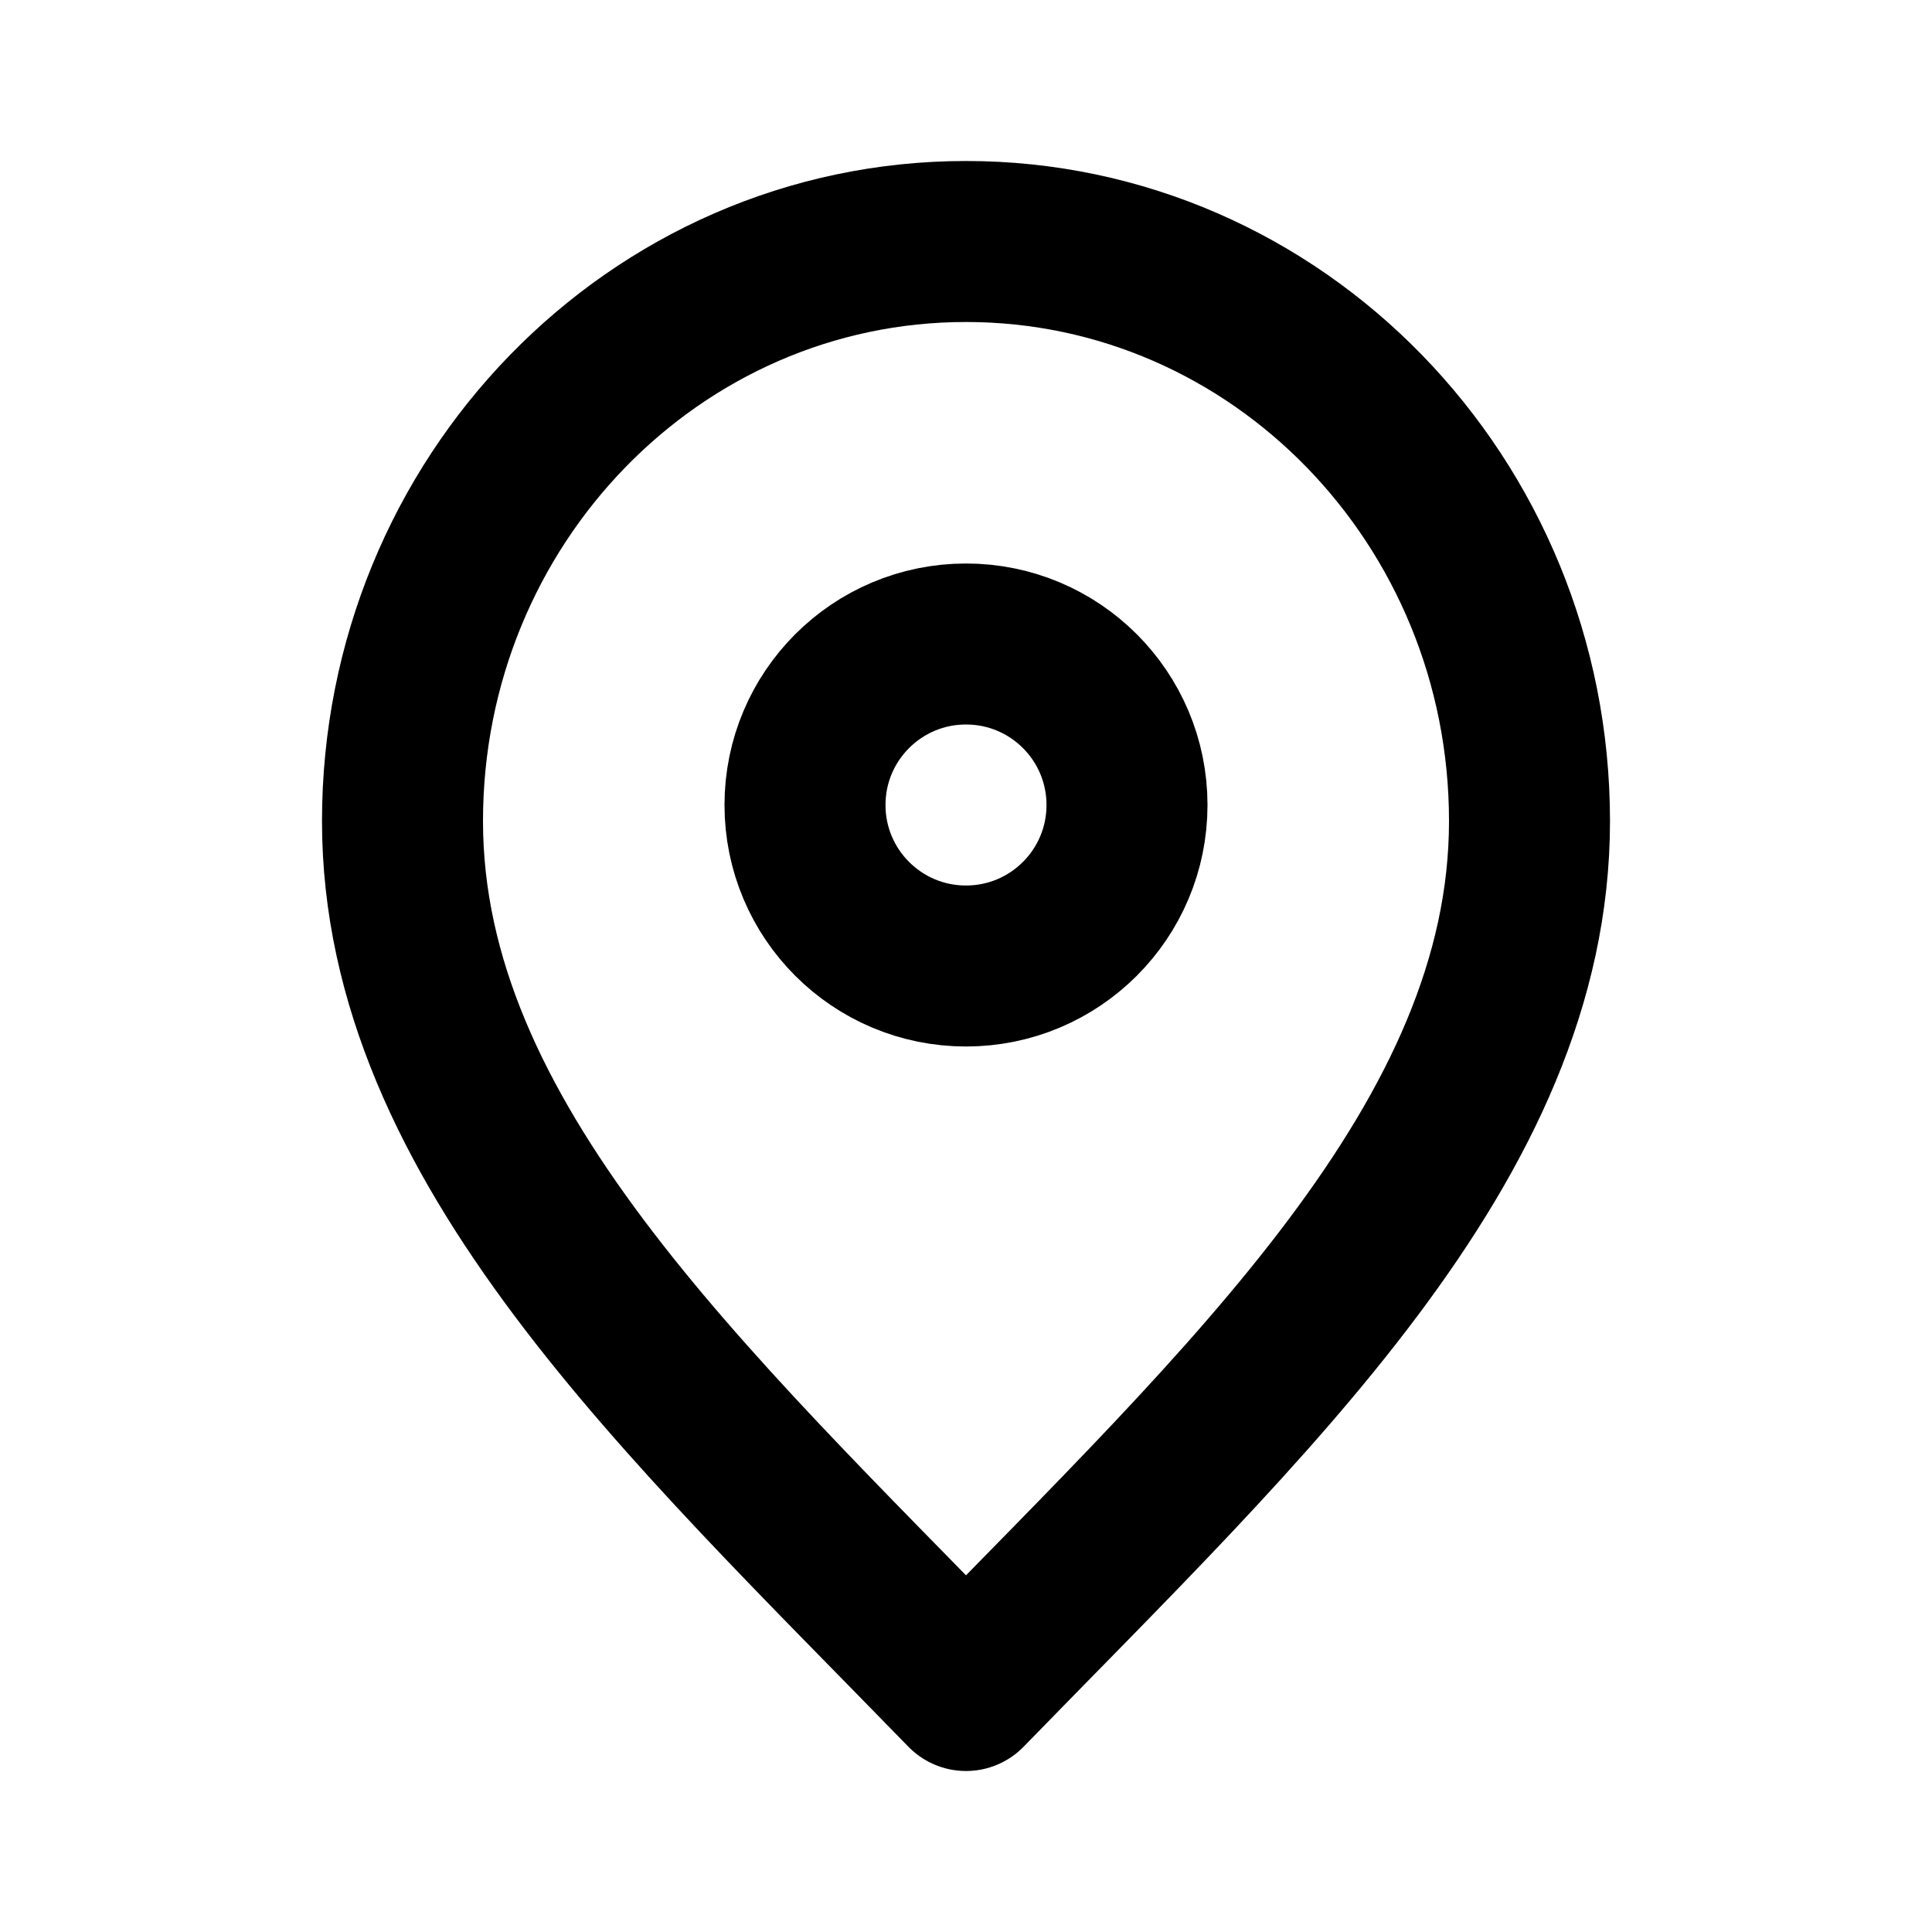
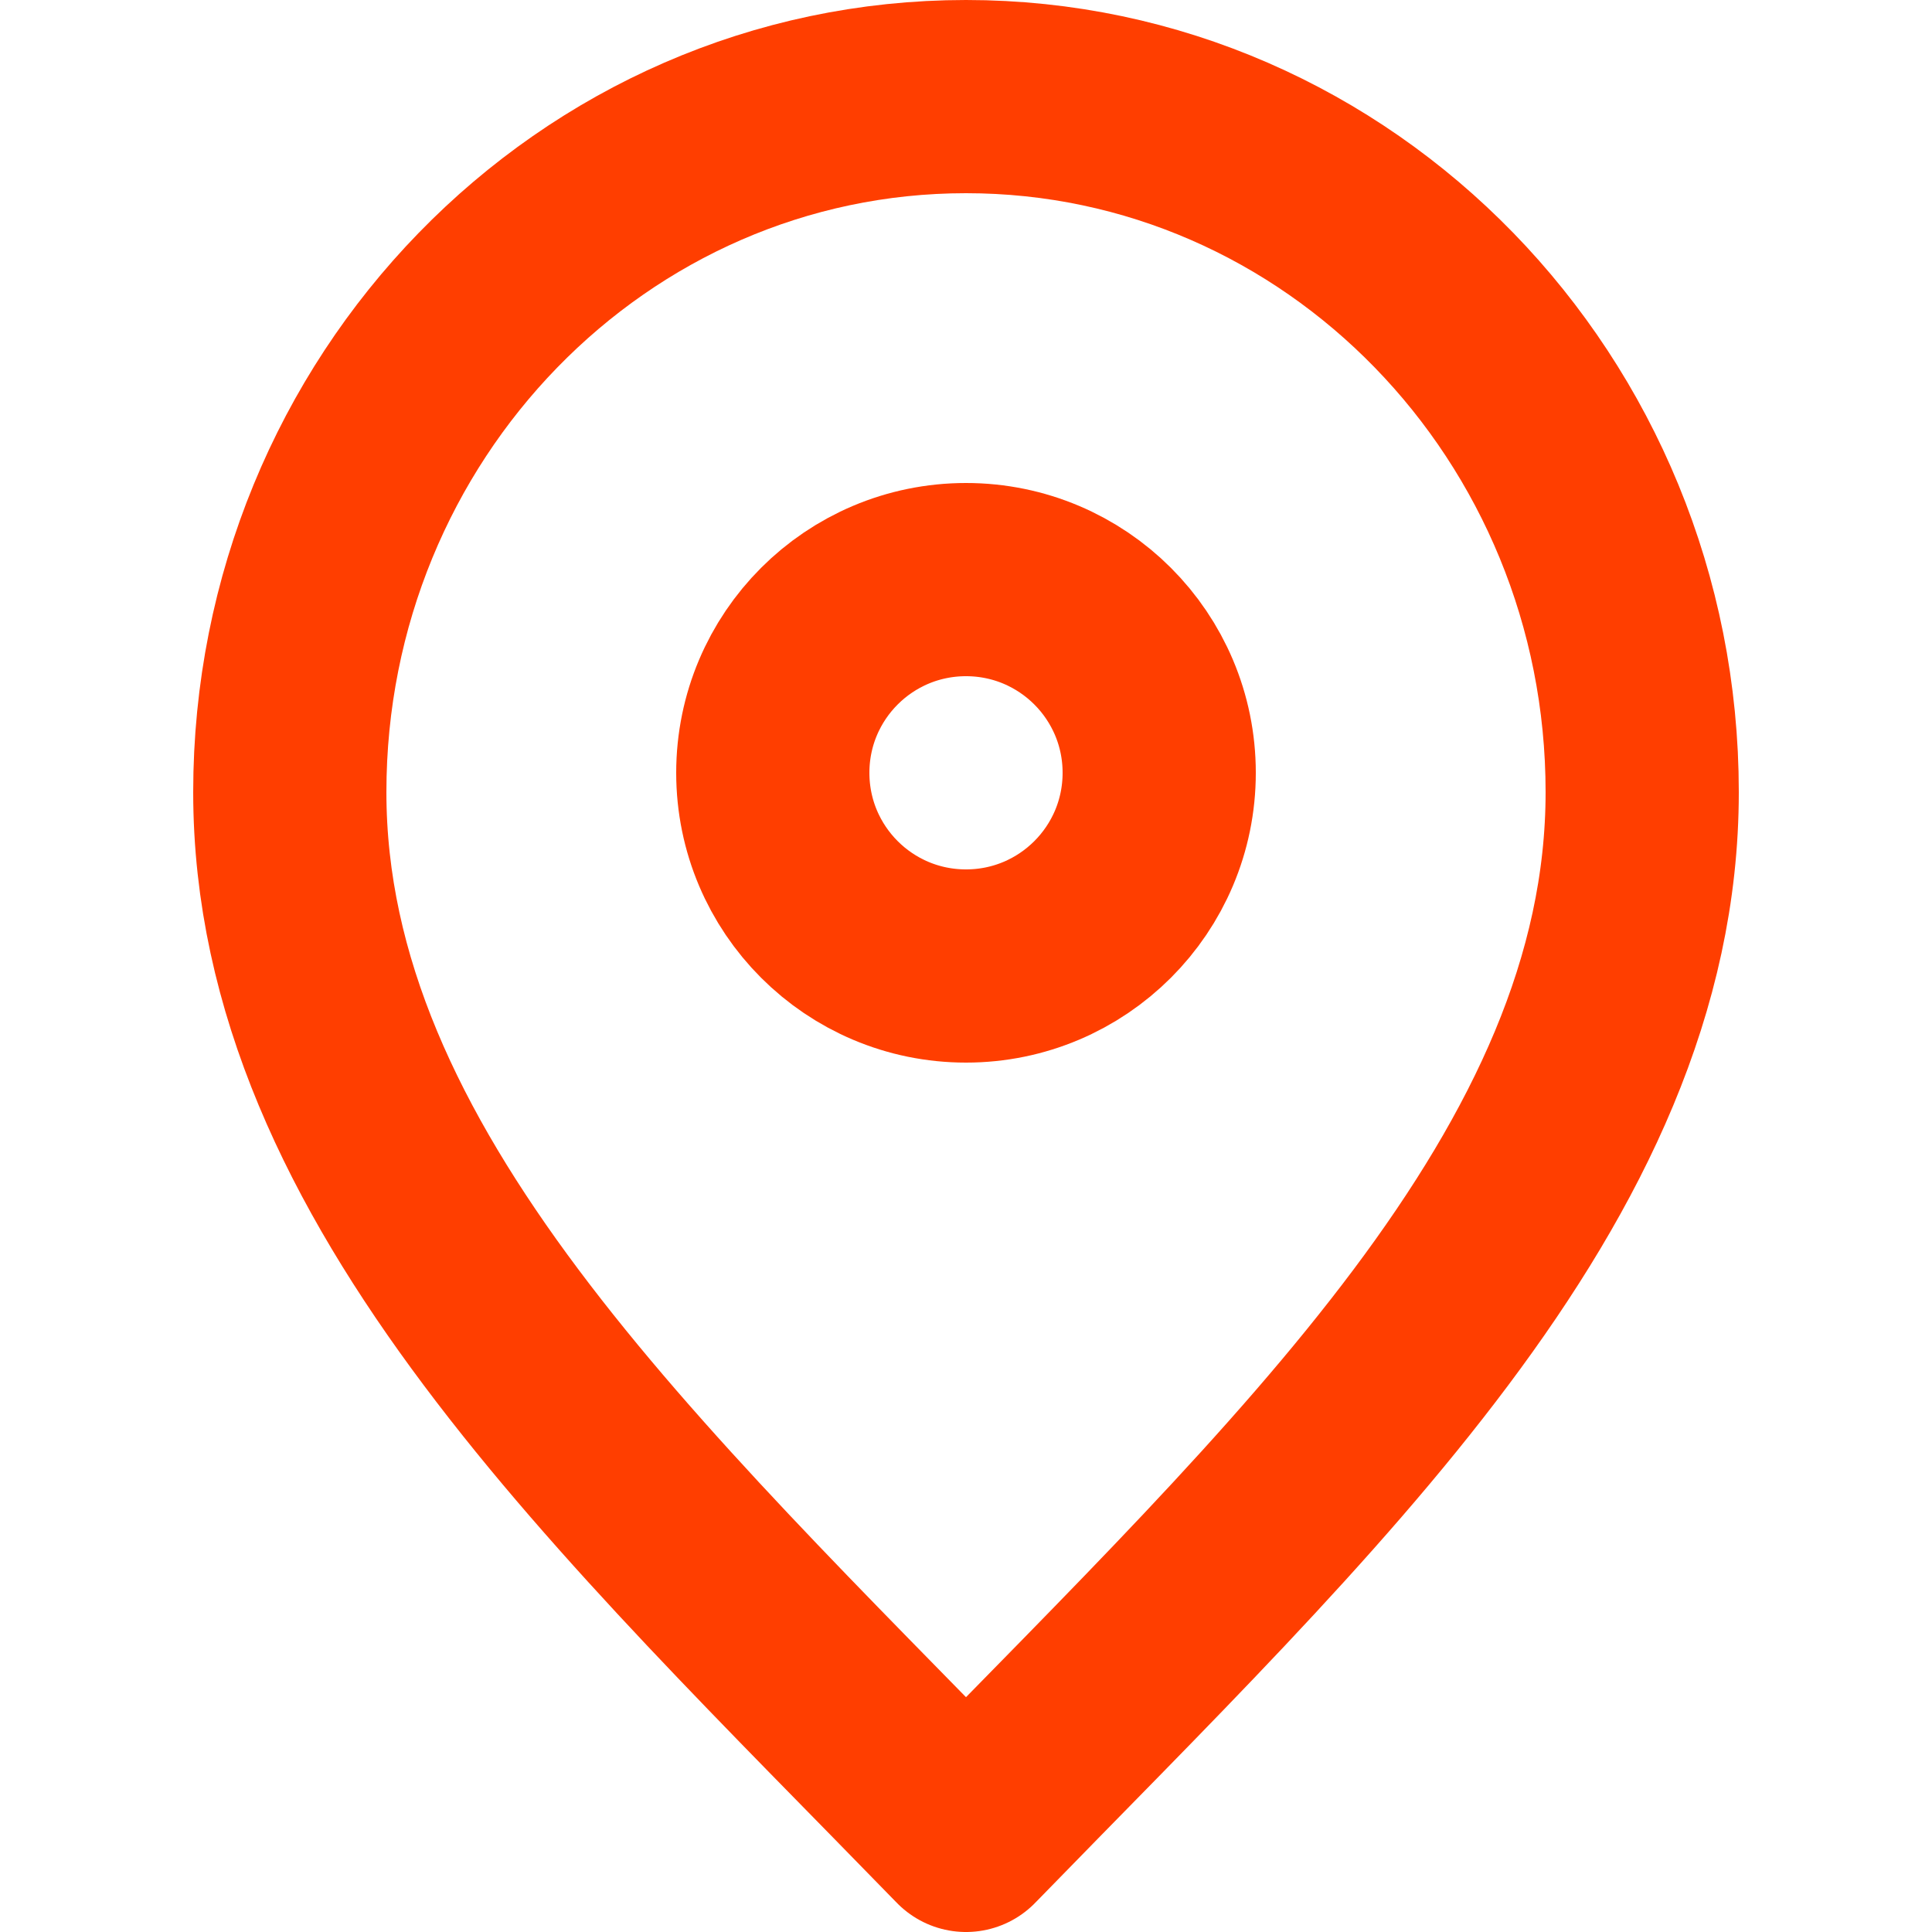
- <svg xmlns="http://www.w3.org/2000/svg" width="800px" height="800px" viewBox="0 0 24 24" fill="none">
-   <path d="M12 21C15.5 17.4 19 14.176 19 10.2C19 6.224 15.866 3 12 3C8.134 3 5 6.224 5 10.2C5 14.176 8.5 17.4 12 21Z" stroke="#000000" stroke-width="2" stroke-linecap="round" stroke-linejoin="round" />
-   <path d="M12 12C13.105 12 14 11.105 14 10C14 8.895 13.105 8 12 8C10.895 8 10 8.895 10 10C10 11.105 10.895 12 12 12Z" stroke="#000000" stroke-width="2" stroke-linecap="round" stroke-linejoin="round" />
+ <svg xmlns="http://www.w3.org/2000/svg" width="800px" height="800px" viewBox="2 2 20 20" fill="none">
+   <path d="M12 21C15.5 17.4 19 14.176 19 10.2C19 6.224 15.866 3 12 3C8.134 3 5 6.224 5 10.2C5 14.176 8.5 17.4 12 21Z" stroke="#FF3E00" stroke-width="2" stroke-linecap="round" stroke-linejoin="round" />
+   <path d="M12 12C13.105 12 14 11.105 14 10C14 8.895 13.105 8 12 8C10.895 8 10 8.895 10 10C10 11.105 10.895 12 12 12Z" stroke="#FF3E00" stroke-width="2" stroke-linecap="round" stroke-linejoin="round" />
</svg>
